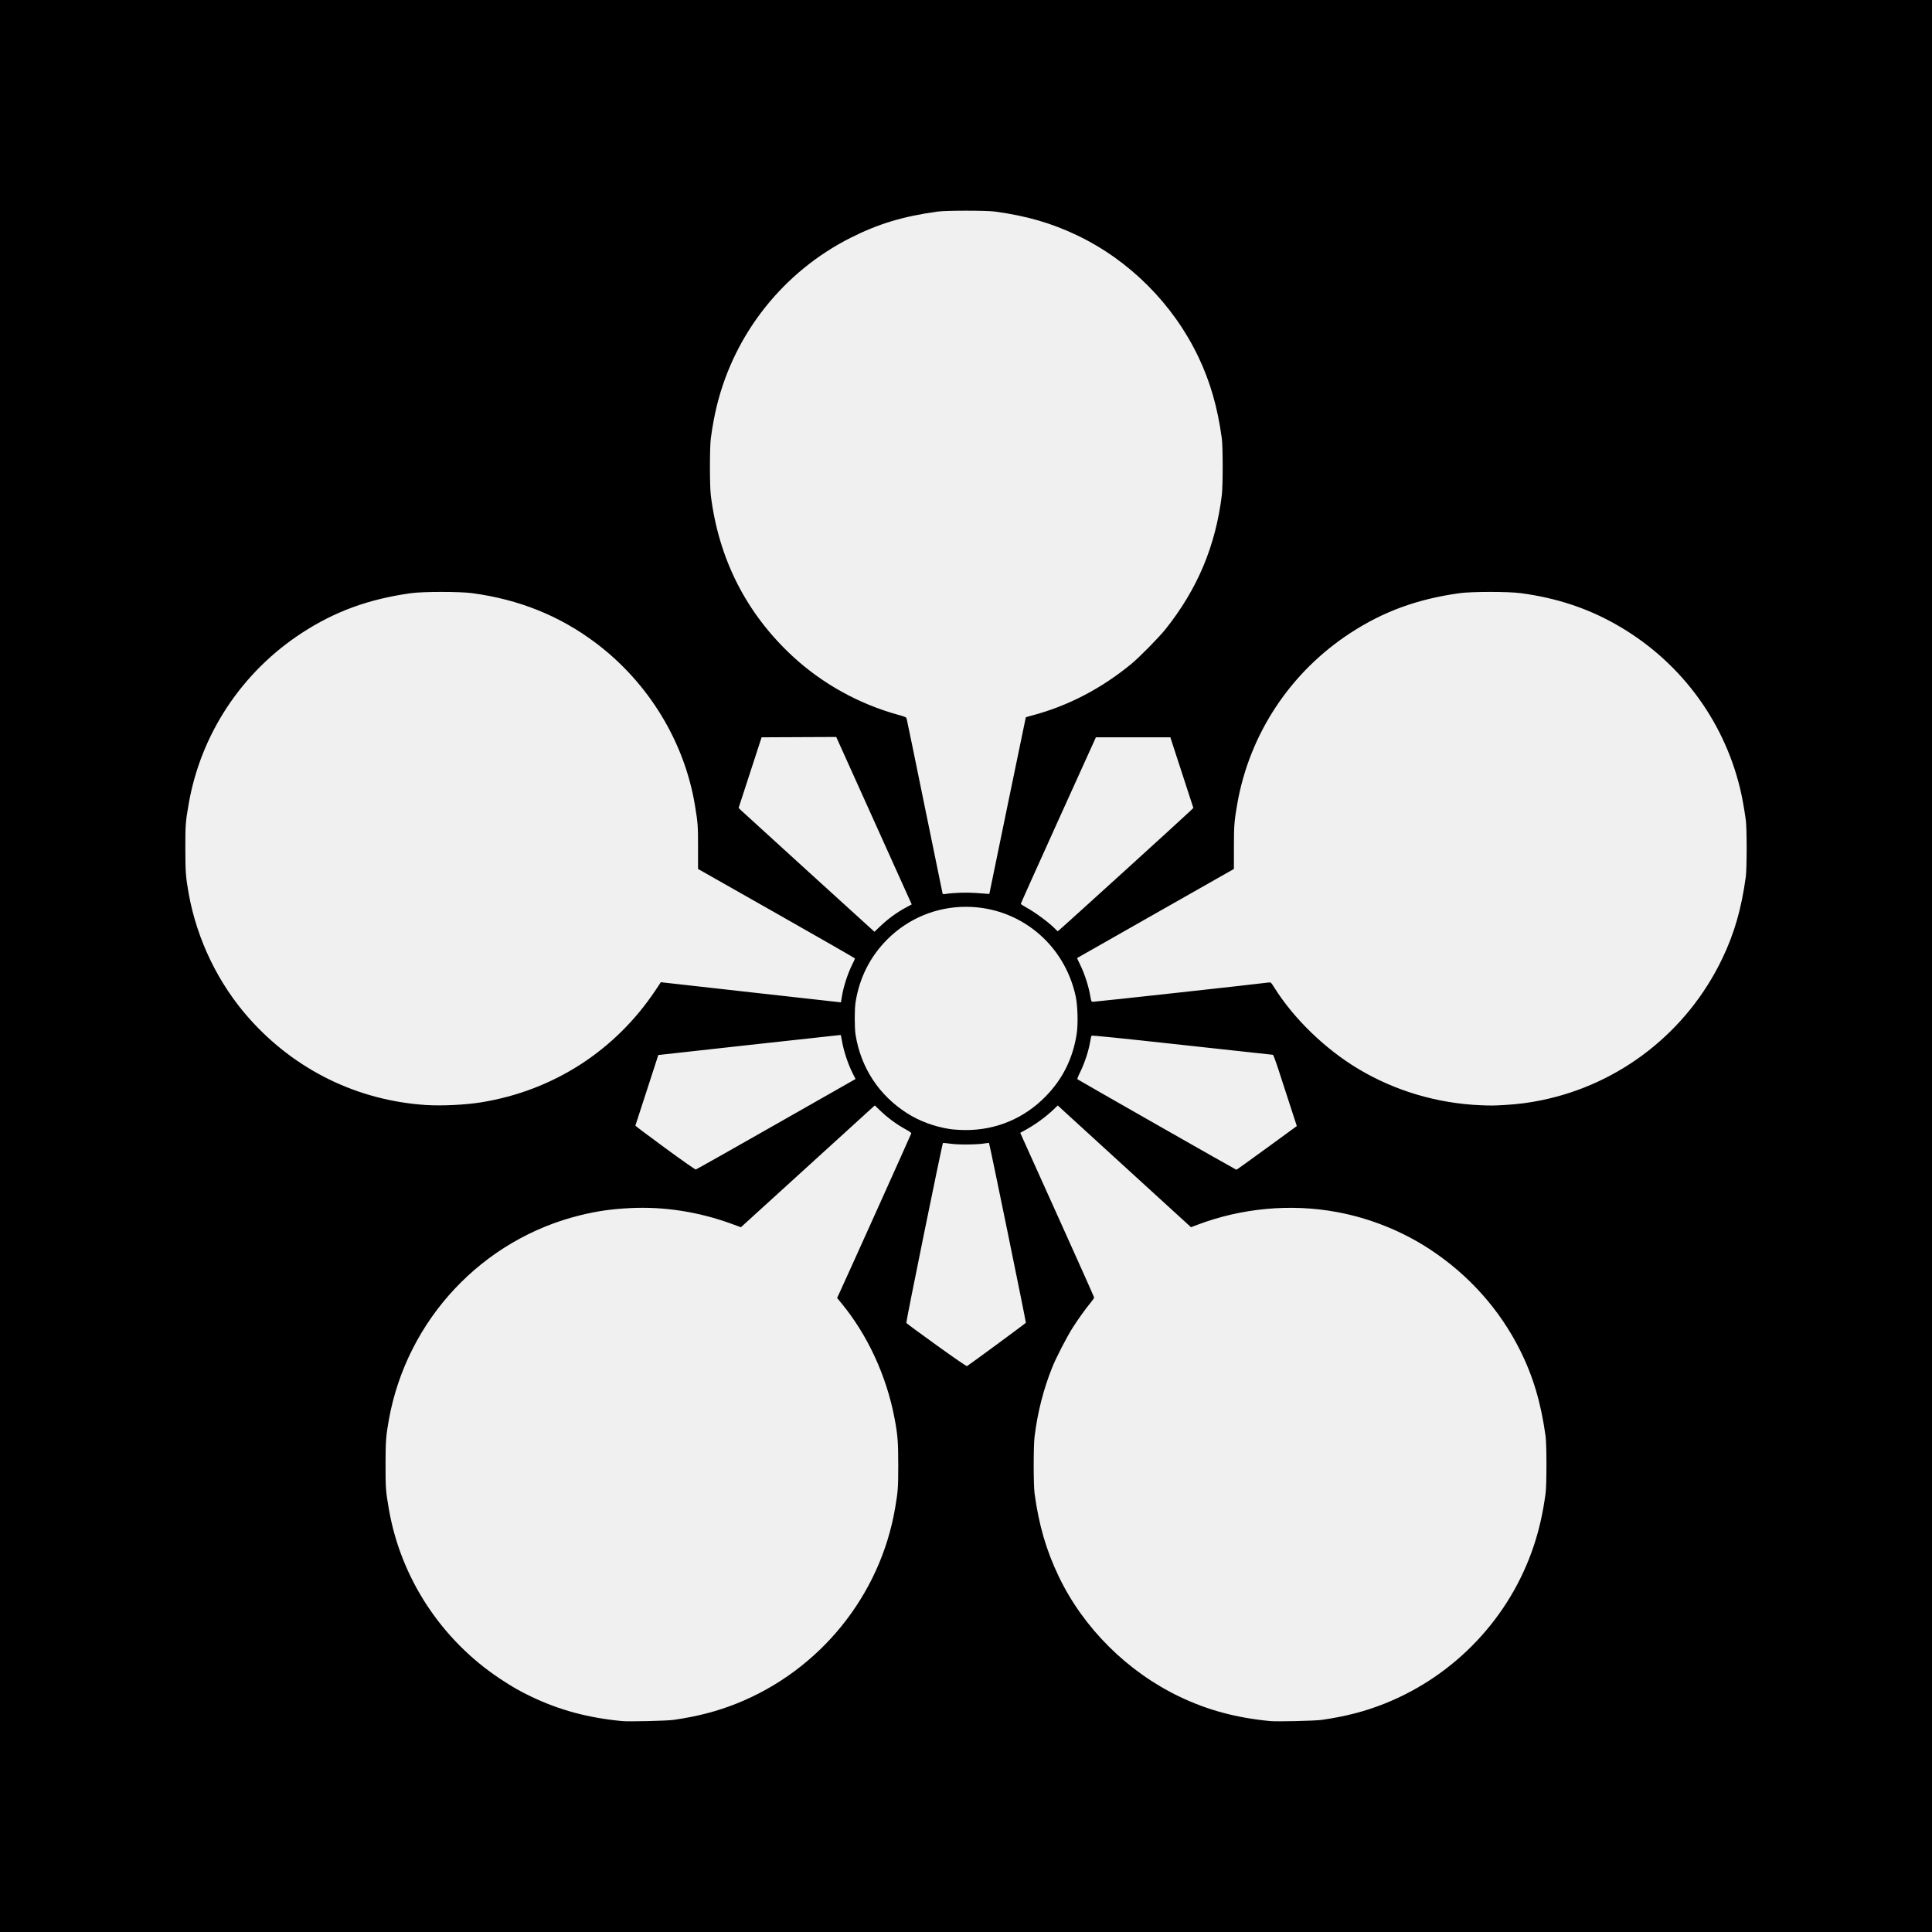
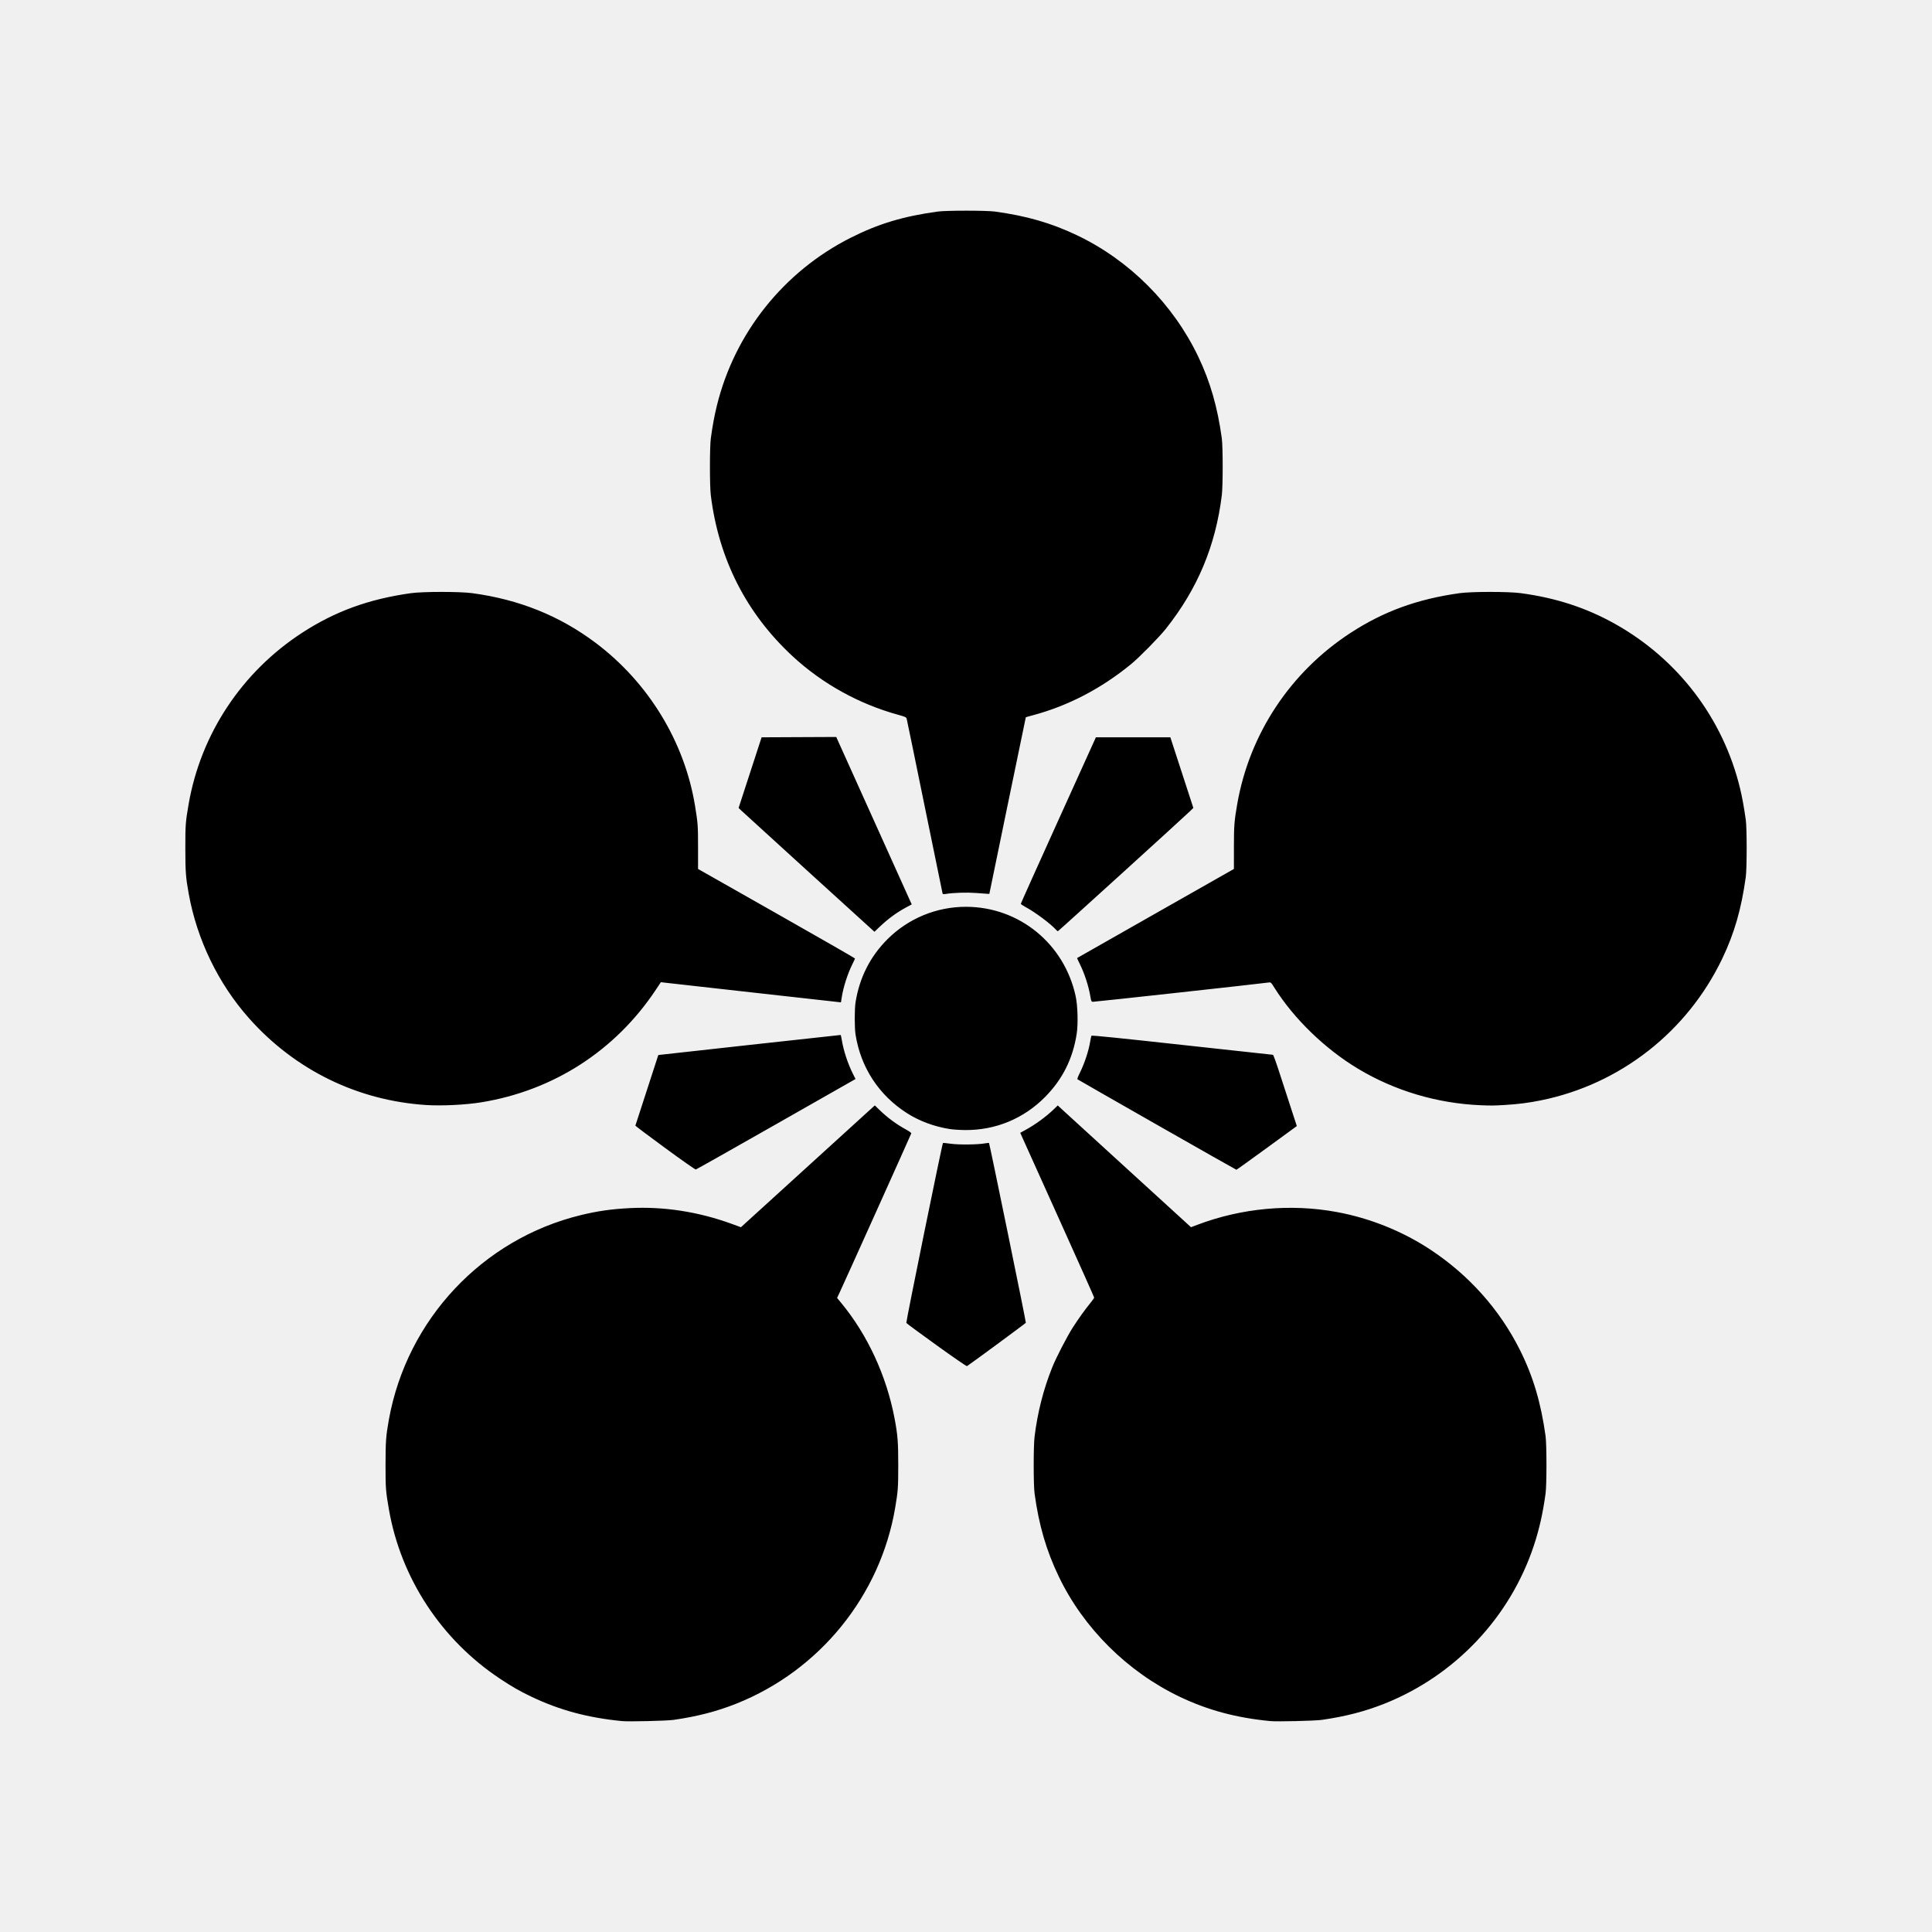
<svg xmlns="http://www.w3.org/2000/svg" viewBox="0 0 688 688">
  <defs>
    <mask id="ink-kaga-umebachi" maskUnits="userSpaceOnUse" x="0.0" y="0.0" width="688.0" height="688.0">
      <defs />
-       <rect width="688" height="688" x="0" y="0" style="opacity:1;fill-opacity:1;fill-rule:nonzero;stroke:#241c1c;stroke-width:0;stroke-linecap:round;stroke-linejoin:miter;stroke-miterlimit:4;stroke-dasharray:none;stroke-opacity:1" fill="white" />
-       <path d="M 221.521,612.893 C 209.405,611.724 199.28,609.003 189.277,604.227 C 185.056,602.211 182.496,600.748 178.11,597.842 C 157.166,583.968 142.742,561.998 138.493,537.499 C 137.36,530.968 137.286,529.978 137.295,521.504 C 137.304,513.218 137.45,511.262 138.489,505.504 C 144.918,469.887 171.822,441.225 206.816,432.713 C 212.767,431.265 217.711,430.558 224.227,430.221 C 236.373,429.593 248.693,431.496 260.607,435.841 L 263.856,437.026 L 264.454,436.475 C 265.847,435.188 310.54,394.521 311.016,394.107 L 311.539,393.651 L 313.118,395.185 C 316.065,398.047 319.212,400.367 322.816,402.334 C 323.882,402.917 324.551,403.426 324.507,403.621 C 324.433,403.947 300.394,457.339 298.897,460.501 L 298.091,462.204 L 299.598,464.03 C 308.945,475.362 315.685,489.945 318.547,505.033 C 319.676,510.983 319.875,513.485 319.873,521.739 C 319.871,529.76 319.782,530.996 318.781,536.916 C 313.488,568.224 291.893,594.862 262.227,606.677 C 255.253,609.454 248.279,611.259 239.875,612.461 C 237.414,612.813 223.972,613.129 221.521,612.893 z M 452.346,612.893 C 440.229,611.724 430.104,609.003 420.101,604.227 C 401.51,595.351 385.854,579.793 377.057,561.453 C 372.576,552.11 369.96,543.143 368.421,531.857 C 368.008,528.825 368.003,514.959 368.414,511.621 C 369.487,502.915 371.555,494.802 374.71,486.916 C 376.063,483.534 379.896,476.098 381.953,472.865 C 383.916,469.778 386.4,466.311 388.398,463.87 C 389.081,463.036 389.639,462.228 389.639,462.074 C 389.639,461.92 384.176,449.685 377.499,434.884 C 370.821,420.084 364.899,406.945 364.339,405.687 L 363.32,403.4 L 365.127,402.411 C 368.745,400.429 372.527,397.666 375.334,394.955 L 376.675,393.659 L 379.098,395.892 C 380.431,397.12 390.839,406.629 402.228,417.024 C 413.616,427.419 423.201,436.171 423.529,436.473 L 424.123,437.021 L 426.352,436.175 C 442.139,430.186 459.627,428.579 476.041,431.611 C 487.885,433.799 499.438,438.443 509.404,445.023 C 523.086,454.057 534.054,466.348 541.24,480.7 C 545.94,490.087 548.738,499.473 550.388,511.386 C 550.81,514.435 550.812,528.791 550.39,531.857 C 549.424,538.883 548.154,544.535 546.239,550.328 C 537.78,575.914 518.195,596.663 493.051,606.677 C 486.077,609.454 479.103,611.259 470.699,612.461 C 468.238,612.813 454.796,613.129 452.346,612.893 z M 333.508,479.038 C 327.692,474.85 322.849,471.282 322.745,471.11 C 322.573,470.826 335.504,407.325 335.793,407.036 C 335.858,406.971 337.121,407.089 338.599,407.297 C 341.465,407.702 348.17,407.625 350.803,407.157 C 351.508,407.032 352.135,406.98 352.197,407.042 C 352.397,407.242 365.417,470.777 365.314,471.047 C 365.236,471.249 345.51,485.78 344.349,486.49 C 344.198,486.583 339.512,483.361 333.508,479.038 z M 236.816,408.78 C 230.992,404.509 226.242,400.939 226.261,400.847 C 226.306,400.621 234.385,375.749 234.428,375.702 C 234.46,375.669 299.082,368.562 299.357,368.562 C 299.424,368.562 299.604,369.33 299.756,370.268 C 300.378,374.103 301.899,378.75 303.715,382.361 L 304.662,384.244 L 276.411,400.316 C 260.874,409.156 247.991,416.424 247.782,416.467 C 247.571,416.511 242.721,413.112 236.816,408.78 z M 411.993,400.533 C 396.528,391.72 383.788,384.429 383.681,384.33 C 383.574,384.232 383.918,383.293 384.446,382.244 C 386.169,378.816 387.686,374.251 388.238,370.829 C 388.392,369.872 388.591,368.972 388.678,368.83 C 388.791,368.648 398.336,369.614 420.945,372.096 C 438.603,374.034 453.165,375.62 453.303,375.62 C 453.441,375.621 454.371,378.136 455.368,381.209 C 456.365,384.283 458.222,389.992 459.495,393.897 L 461.808,400.995 L 451.142,408.779 C 445.276,413.06 440.394,416.561 440.293,416.56 C 440.192,416.558 427.457,409.346 411.993,400.533 z M 338.284,402.07 C 332.706,401.199 327.436,399.248 322.982,396.405 C 312.997,390.032 306.531,380.159 304.67,368.445 C 304.284,366.019 304.284,359.339 304.67,356.915 C 306.064,348.154 309.885,340.6 316.02,334.476 C 323.469,327.041 333.492,322.904 344.022,322.919 C 362.948,322.947 379.025,336.076 383.059,354.798 C 383.789,358.186 383.959,364.701 383.41,368.219 C 382.038,377.002 378.394,384.304 372.276,390.529 C 364.609,398.33 354.575,402.505 343.7,402.418 C 341.855,402.403 339.418,402.247 338.284,402.07 z M 151.697,393.504 C 127.313,391.911 105.078,381.029 88.758,362.7 C 77.758,350.345 70.149,334.647 67.194,318.209 C 66.154,312.427 66.01,310.492 66.001,302.209 C 65.991,293.761 66.068,292.727 67.179,286.327 C 71.512,261.374 86.107,239.325 107.521,225.381 C 119.299,217.713 131.291,213.342 146.345,211.232 C 150.555,210.641 163.726,210.636 168.11,211.223 C 184.797,213.457 199.271,219.28 212.11,228.923 C 230.888,243.027 243.777,264.149 247.498,286.915 C 248.52,293.168 248.58,293.995 248.58,301.768 L 248.58,309.444 L 276.522,325.286 C 291.889,333.999 304.463,341.215 304.463,341.321 C 304.463,341.428 304.082,342.271 303.617,343.195 C 301.88,346.643 300.334,351.431 299.75,355.165 L 299.471,356.945 L 268.379,353.478 C 251.278,351.571 236.85,349.953 236.317,349.883 L 235.347,349.756 L 233.514,352.512 C 219.114,374.158 197.08,388.358 171.404,392.539 C 165.779,393.456 157.304,393.87 151.697,393.504 z M 527.287,393.584 C 511.793,392.932 496.716,388.449 483.64,380.606 C 471.905,373.567 460.81,362.834 453.869,351.805 C 452.596,349.782 452.571,349.76 451.757,349.876 C 448.608,350.325 389.637,356.799 389.175,356.746 C 388.644,356.686 388.567,356.525 388.3,354.915 C 387.681,351.176 386.178,346.562 384.478,343.18 C 383.936,342.102 383.525,341.194 383.566,341.162 C 383.606,341.13 396.187,333.98 411.522,325.273 L 439.404,309.442 L 439.406,301.885 C 439.407,294.02 439.529,292.425 440.59,286.327 C 444.94,261.351 459.519,239.325 480.934,225.381 C 492.712,217.713 504.704,213.342 519.758,211.232 C 523.968,210.641 537.138,210.636 541.522,211.223 C 554.053,212.901 564.863,216.422 575.109,222.164 C 597.566,234.749 613.588,255.799 619.622,280.647 C 620.391,283.813 621.028,287.299 621.692,291.974 C 622.108,294.899 622.101,309.305 621.682,312.327 C 620.099,323.76 617.612,332.381 613.299,341.386 C 600.826,367.432 576.943,386.113 548.811,391.827 C 544.362,392.731 540.686,393.202 535.758,393.5 C 532.076,393.722 530.867,393.734 527.287,393.584 z M 287.992,310.534 C 275.116,298.83 264.231,288.905 263.803,288.479 L 263.025,287.705 L 267.119,275.134 L 271.213,262.562 L 284.501,262.501 L 297.789,262.441 L 311.232,292.254 L 324.674,322.068 L 322.842,323.046 C 319.291,324.944 316.188,327.221 313.051,330.233 L 311.404,331.814 L 287.992,310.534 z M 375.975,331.003 C 373.955,328.814 368.629,324.854 365.229,323.014 C 364.292,322.507 363.524,321.98 363.523,321.844 C 363.522,321.708 369.537,308.314 376.89,292.079 L 390.257,262.562 L 403.514,262.562 L 416.772,262.562 L 420.866,275.134 L 424.96,287.707 L 423.829,288.819 C 421.769,290.844 376.881,331.621 376.712,331.621 C 376.62,331.621 376.288,331.343 375.975,331.003 z M 335.656,318.18 C 335.596,318.002 332.732,304.039 329.291,287.15 C 325.85,270.262 322.954,256.192 322.856,255.884 C 322.702,255.4 322.288,255.216 319.864,254.549 C 305.857,250.699 292.772,243.439 282.227,233.666 C 265.736,218.383 255.919,199.045 253.12,176.327 C 252.707,172.975 252.713,159.117 253.129,156.091 C 253.76,151.5 254.389,148.102 255.286,144.444 C 261.625,118.598 279.078,96.702 302.933,84.667 C 312.774,79.702 321.596,77.043 333.875,75.343 C 336.923,74.921 351.279,74.919 354.345,75.341 C 365.621,76.89 374.311,79.401 383.47,83.755 C 402.161,92.64 417.749,108.243 426.734,127.062 C 430.966,135.926 433.584,145.016 435.093,156.091 C 435.507,159.123 435.511,172.989 435.1,176.327 C 432.872,194.412 426.459,209.709 415.138,223.949 C 412.741,226.963 405.745,234.077 402.816,236.477 C 392.069,245.284 380.264,251.412 367.55,254.783 C 366.337,255.104 365.322,255.398 365.297,255.435 C 365.272,255.473 362.339,269.639 358.781,286.915 L 352.311,318.327 L 351.622,318.292 C 351.243,318.273 349.394,318.139 347.512,317.994 C 344.252,317.744 339.554,317.897 336.761,318.344 C 336.017,318.463 335.737,318.422 335.656,318.18 z" fill="black" />
+       <rect width="688" height="688" x="0" y="0" style="opacity:1;fill-opacity:1;fill-rule:nonzero;stroke:#241c1c;stroke-width:0;stroke-linecap:round;stroke-linejoin:miter;stroke-miterlimit:4;stroke-dasharray:none;stroke-opacity:1" fill="black" />
+       <path d="M 221.521,612.893 C 209.405,611.724 199.28,609.003 189.277,604.227 C 185.056,602.211 182.496,600.748 178.11,597.842 C 157.166,583.968 142.742,561.998 138.493,537.499 C 137.36,530.968 137.286,529.978 137.295,521.504 C 137.304,513.218 137.45,511.262 138.489,505.504 C 144.918,469.887 171.822,441.225 206.816,432.713 C 212.767,431.265 217.711,430.558 224.227,430.221 C 236.373,429.593 248.693,431.496 260.607,435.841 L 263.856,437.026 L 264.454,436.475 C 265.847,435.188 310.54,394.521 311.016,394.107 L 311.539,393.651 L 313.118,395.185 C 316.065,398.047 319.212,400.367 322.816,402.334 C 323.882,402.917 324.551,403.426 324.507,403.621 C 324.433,403.947 300.394,457.339 298.897,460.501 L 298.091,462.204 L 299.598,464.03 C 308.945,475.362 315.685,489.945 318.547,505.033 C 319.676,510.983 319.875,513.485 319.873,521.739 C 319.871,529.76 319.782,530.996 318.781,536.916 C 313.488,568.224 291.893,594.862 262.227,606.677 C 255.253,609.454 248.279,611.259 239.875,612.461 C 237.414,612.813 223.972,613.129 221.521,612.893 z M 452.346,612.893 C 440.229,611.724 430.104,609.003 420.101,604.227 C 401.51,595.351 385.854,579.793 377.057,561.453 C 372.576,552.11 369.96,543.143 368.421,531.857 C 368.008,528.825 368.003,514.959 368.414,511.621 C 369.487,502.915 371.555,494.802 374.71,486.916 C 376.063,483.534 379.896,476.098 381.953,472.865 C 383.916,469.778 386.4,466.311 388.398,463.87 C 389.081,463.036 389.639,462.228 389.639,462.074 C 389.639,461.92 384.176,449.685 377.499,434.884 C 370.821,420.084 364.899,406.945 364.339,405.687 L 363.32,403.4 L 365.127,402.411 C 368.745,400.429 372.527,397.666 375.334,394.955 L 376.675,393.659 L 379.098,395.892 C 380.431,397.12 390.839,406.629 402.228,417.024 C 413.616,427.419 423.201,436.171 423.529,436.473 L 424.123,437.021 L 426.352,436.175 C 442.139,430.186 459.627,428.579 476.041,431.611 C 487.885,433.799 499.438,438.443 509.404,445.023 C 523.086,454.057 534.054,466.348 541.24,480.7 C 545.94,490.087 548.738,499.473 550.388,511.386 C 550.81,514.435 550.812,528.791 550.39,531.857 C 549.424,538.883 548.154,544.535 546.239,550.328 C 537.78,575.914 518.195,596.663 493.051,606.677 C 486.077,609.454 479.103,611.259 470.699,612.461 C 468.238,612.813 454.796,613.129 452.346,612.893 z M 333.508,479.038 C 327.692,474.85 322.849,471.282 322.745,471.11 C 322.573,470.826 335.504,407.325 335.793,407.036 C 335.858,406.971 337.121,407.089 338.599,407.297 C 341.465,407.702 348.17,407.625 350.803,407.157 C 351.508,407.032 352.135,406.98 352.197,407.042 C 352.397,407.242 365.417,470.777 365.314,471.047 C 365.236,471.249 345.51,485.78 344.349,486.49 C 344.198,486.583 339.512,483.361 333.508,479.038 z M 236.816,408.78 C 230.992,404.509 226.242,400.939 226.261,400.847 C 226.306,400.621 234.385,375.749 234.428,375.702 C 234.46,375.669 299.082,368.562 299.357,368.562 C 299.424,368.562 299.604,369.33 299.756,370.268 C 300.378,374.103 301.899,378.75 303.715,382.361 L 304.662,384.244 L 276.411,400.316 C 260.874,409.156 247.991,416.424 247.782,416.467 C 247.571,416.511 242.721,413.112 236.816,408.78 z M 411.993,400.533 C 396.528,391.72 383.788,384.429 383.681,384.33 C 383.574,384.232 383.918,383.293 384.446,382.244 C 386.169,378.816 387.686,374.251 388.238,370.829 C 388.392,369.872 388.591,368.972 388.678,368.83 C 388.791,368.648 398.336,369.614 420.945,372.096 C 438.603,374.034 453.165,375.62 453.303,375.62 C 453.441,375.621 454.371,378.136 455.368,381.209 C 456.365,384.283 458.222,389.992 459.495,393.897 L 461.808,400.995 L 451.142,408.779 C 445.276,413.06 440.394,416.561 440.293,416.56 C 440.192,416.558 427.457,409.346 411.993,400.533 z M 338.284,402.07 C 332.706,401.199 327.436,399.248 322.982,396.405 C 312.997,390.032 306.531,380.159 304.67,368.445 C 304.284,366.019 304.284,359.339 304.67,356.915 C 306.064,348.154 309.885,340.6 316.02,334.476 C 323.469,327.041 333.492,322.904 344.022,322.919 C 362.948,322.947 379.025,336.076 383.059,354.798 C 383.789,358.186 383.959,364.701 383.41,368.219 C 382.038,377.002 378.394,384.304 372.276,390.529 C 364.609,398.33 354.575,402.505 343.7,402.418 C 341.855,402.403 339.418,402.247 338.284,402.07 z M 151.697,393.504 C 127.313,391.911 105.078,381.029 88.758,362.7 C 77.758,350.345 70.149,334.647 67.194,318.209 C 66.154,312.427 66.01,310.492 66.001,302.209 C 65.991,293.761 66.068,292.727 67.179,286.327 C 71.512,261.374 86.107,239.325 107.521,225.381 C 119.299,217.713 131.291,213.342 146.345,211.232 C 150.555,210.641 163.726,210.636 168.11,211.223 C 184.797,213.457 199.271,219.28 212.11,228.923 C 230.888,243.027 243.777,264.149 247.498,286.915 C 248.52,293.168 248.58,293.995 248.58,301.768 L 248.58,309.444 L 276.522,325.286 C 291.889,333.999 304.463,341.215 304.463,341.321 C 304.463,341.428 304.082,342.271 303.617,343.195 C 301.88,346.643 300.334,351.431 299.75,355.165 L 299.471,356.945 L 268.379,353.478 C 251.278,351.571 236.85,349.953 236.317,349.883 L 235.347,349.756 L 233.514,352.512 C 219.114,374.158 197.08,388.358 171.404,392.539 C 165.779,393.456 157.304,393.87 151.697,393.504 z M 527.287,393.584 C 511.793,392.932 496.716,388.449 483.64,380.606 C 471.905,373.567 460.81,362.834 453.869,351.805 C 452.596,349.782 452.571,349.76 451.757,349.876 C 448.608,350.325 389.637,356.799 389.175,356.746 C 388.644,356.686 388.567,356.525 388.3,354.915 C 387.681,351.176 386.178,346.562 384.478,343.18 C 383.936,342.102 383.525,341.194 383.566,341.162 C 383.606,341.13 396.187,333.98 411.522,325.273 L 439.404,309.442 L 439.406,301.885 C 439.407,294.02 439.529,292.425 440.59,286.327 C 444.94,261.351 459.519,239.325 480.934,225.381 C 492.712,217.713 504.704,213.342 519.758,211.232 C 523.968,210.641 537.138,210.636 541.522,211.223 C 554.053,212.901 564.863,216.422 575.109,222.164 C 597.566,234.749 613.588,255.799 619.622,280.647 C 620.391,283.813 621.028,287.299 621.692,291.974 C 622.108,294.899 622.101,309.305 621.682,312.327 C 620.099,323.76 617.612,332.381 613.299,341.386 C 600.826,367.432 576.943,386.113 548.811,391.827 C 544.362,392.731 540.686,393.202 535.758,393.5 C 532.076,393.722 530.867,393.734 527.287,393.584 z M 287.992,310.534 C 275.116,298.83 264.231,288.905 263.803,288.479 L 263.025,287.705 L 267.119,275.134 L 271.213,262.562 L 284.501,262.501 L 297.789,262.441 L 311.232,292.254 L 324.674,322.068 L 322.842,323.046 C 319.291,324.944 316.188,327.221 313.051,330.233 L 311.404,331.814 L 287.992,310.534 z M 375.975,331.003 C 373.955,328.814 368.629,324.854 365.229,323.014 C 364.292,322.507 363.524,321.98 363.523,321.844 C 363.522,321.708 369.537,308.314 376.89,292.079 L 390.257,262.562 L 403.514,262.562 L 416.772,262.562 L 420.866,275.134 L 424.96,287.707 L 423.829,288.819 C 421.769,290.844 376.881,331.621 376.712,331.621 C 376.62,331.621 376.288,331.343 375.975,331.003 z M 335.656,318.18 C 335.596,318.002 332.732,304.039 329.291,287.15 C 325.85,270.262 322.954,256.192 322.856,255.884 C 322.702,255.4 322.288,255.216 319.864,254.549 C 305.857,250.699 292.772,243.439 282.227,233.666 C 265.736,218.383 255.919,199.045 253.12,176.327 C 252.707,172.975 252.713,159.117 253.129,156.091 C 253.76,151.5 254.389,148.102 255.286,144.444 C 261.625,118.598 279.078,96.702 302.933,84.667 C 312.774,79.702 321.596,77.043 333.875,75.343 C 336.923,74.921 351.279,74.919 354.345,75.341 C 365.621,76.89 374.311,79.401 383.47,83.755 C 402.161,92.64 417.749,108.243 426.734,127.062 C 430.966,135.926 433.584,145.016 435.093,156.091 C 435.507,159.123 435.511,172.989 435.1,176.327 C 432.872,194.412 426.459,209.709 415.138,223.949 C 412.741,226.963 405.745,234.077 402.816,236.477 C 392.069,245.284 380.264,251.412 367.55,254.783 C 366.337,255.104 365.322,255.398 365.297,255.435 C 365.272,255.473 362.339,269.639 358.781,286.915 L 352.311,318.327 L 351.622,318.292 C 351.243,318.273 349.394,318.139 347.512,317.994 C 344.252,317.744 339.554,317.897 336.761,318.344 C 336.017,318.463 335.737,318.422 335.656,318.18 z" fill="white" />
    </mask>
  </defs>
  <rect x="0.0" y="0.0" width="688.0" height="688.0" fill="currentColor" mask="url(#ink-kaga-umebachi)" />
  <defs />
</svg>
